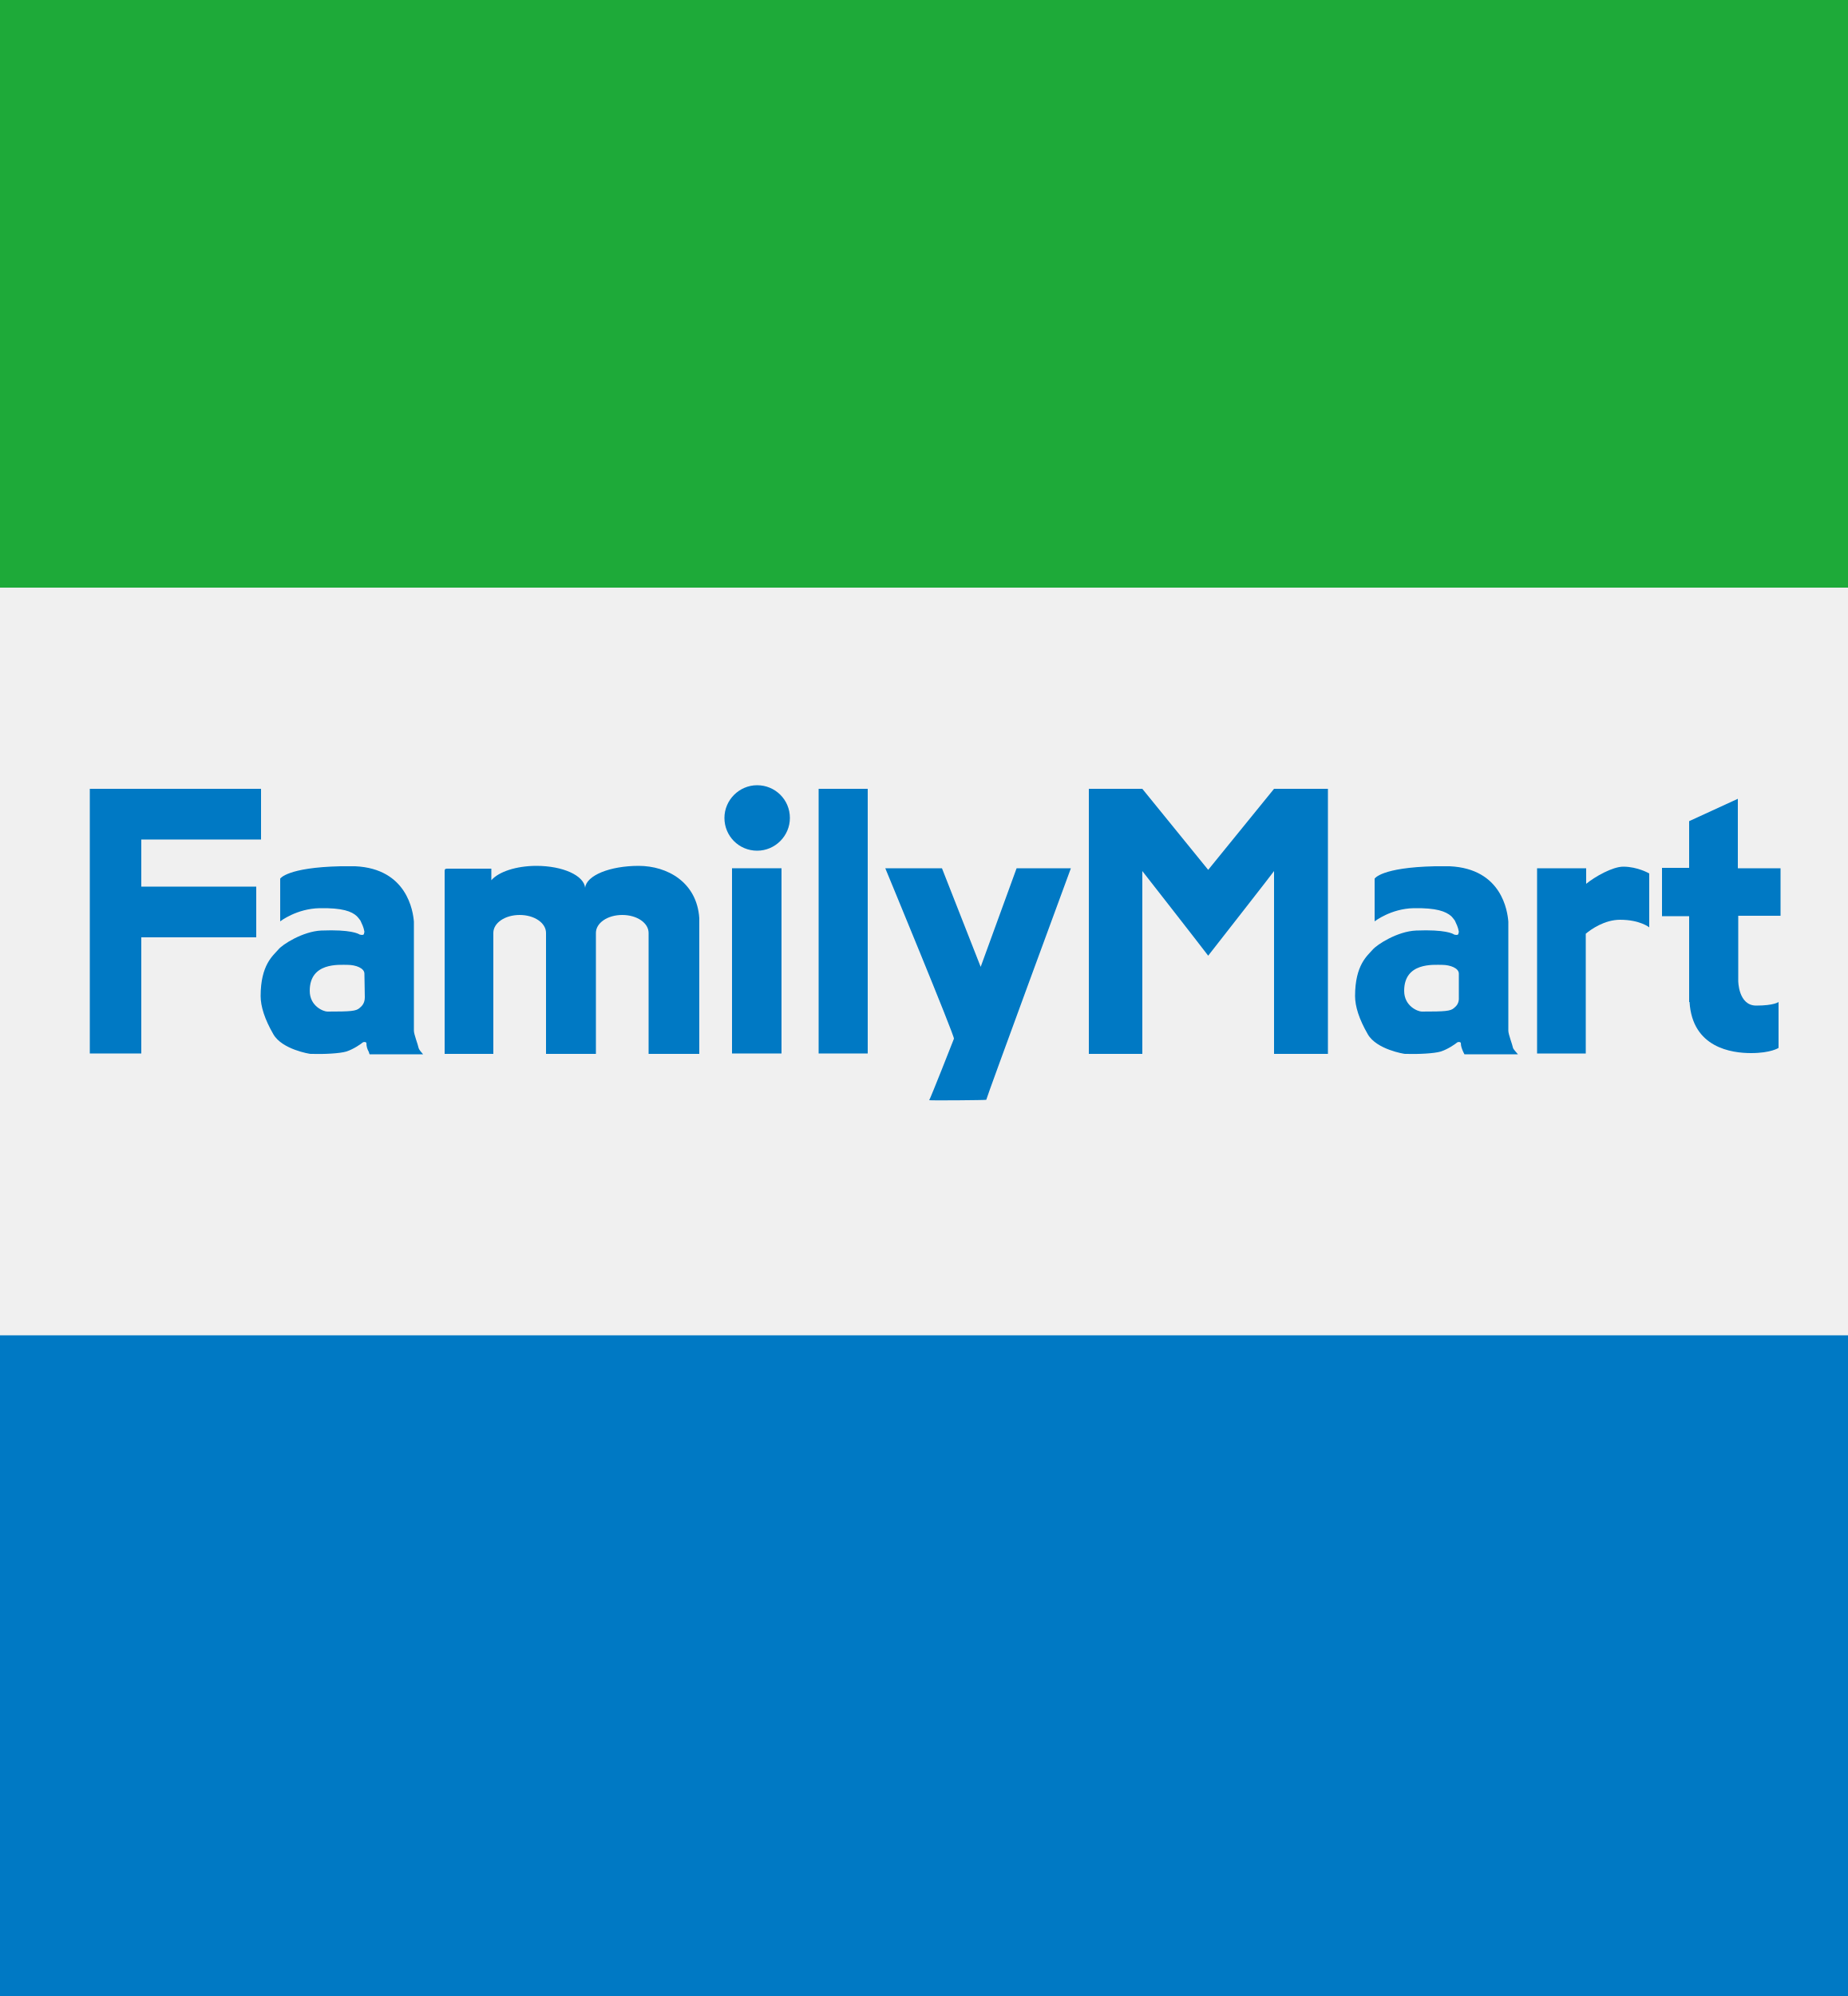
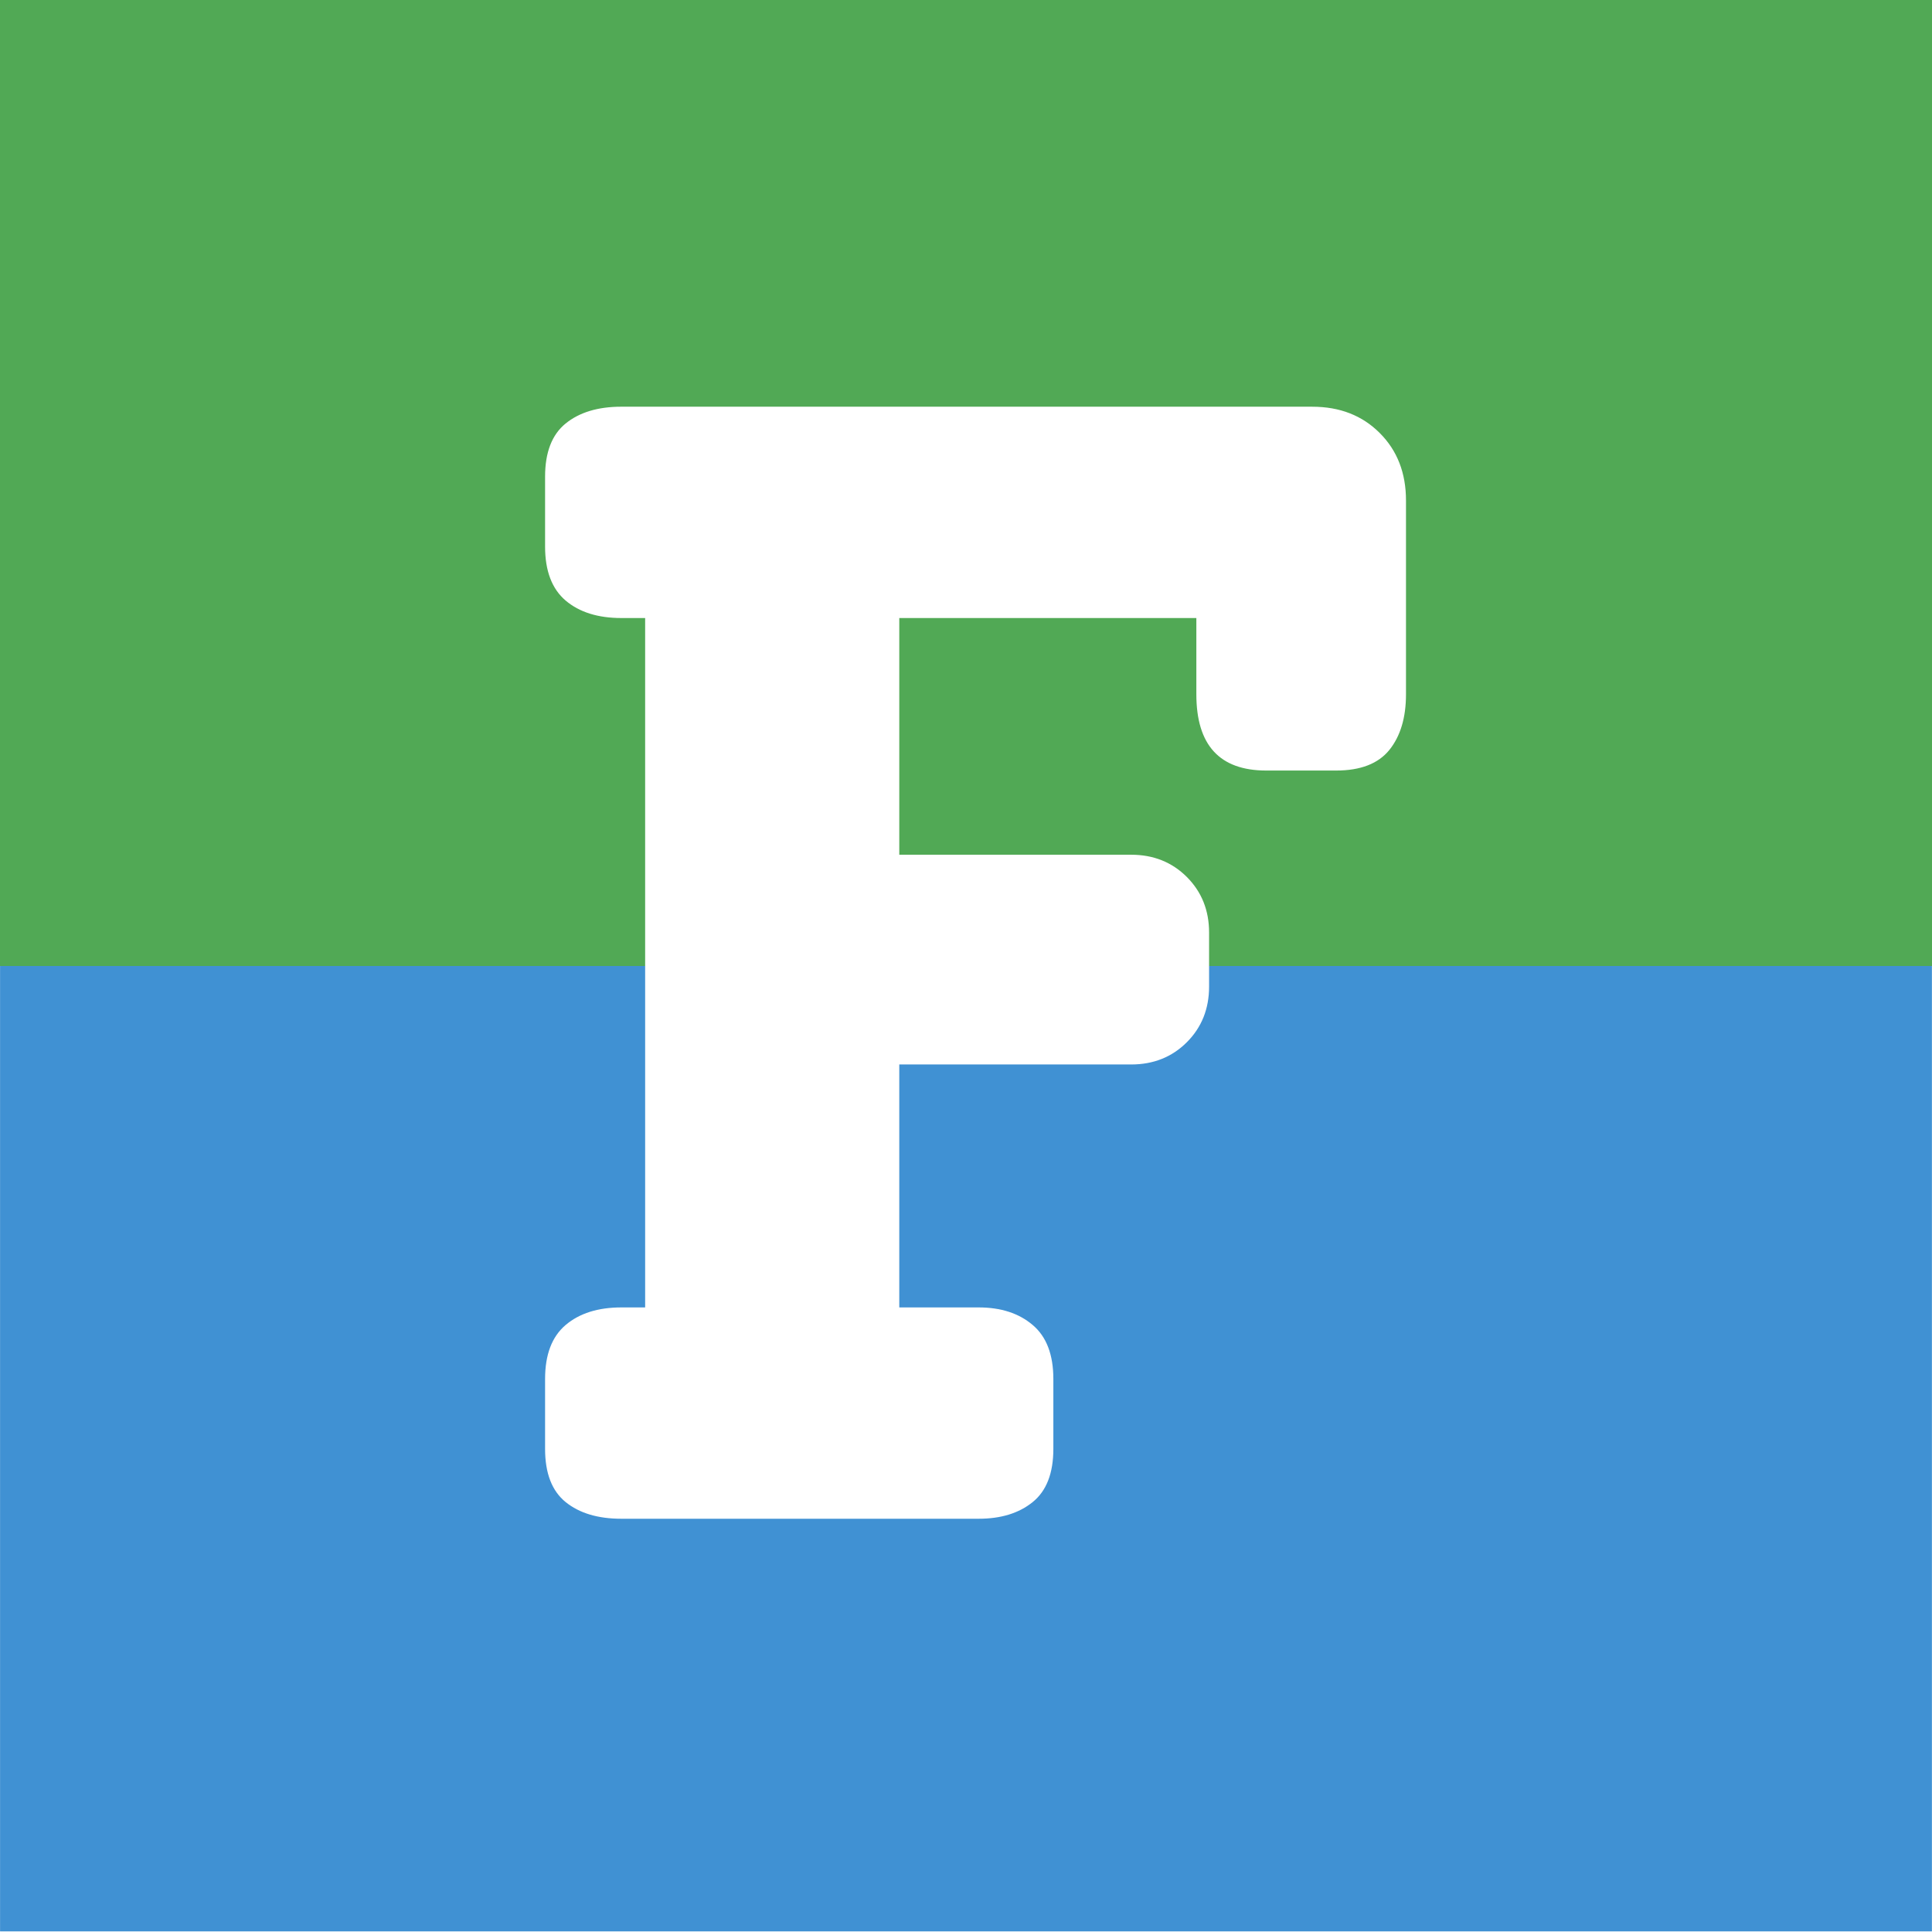
- <svg xmlns="http://www.w3.org/2000/svg" enable-background="new 0 0 652 652" version="1.1" viewBox="88.9 72 463 500" xml:space="preserve">
-   <style type="text/css">
-     .st0 {
-       fill: #0079C4;
-     }
- 
-     .st1 {
-       fill-rule: evenodd;
-       clip-rule: evenodd;
-       fill: #0079C4;
-     }
- 
-     .st2 {
-       fill: #1EAA39;
-     }
-   </style>
-   <rect class="st0" x="88.9" y="406.5" width="463" height="165.5" />
-   <path class="st1" d="m334.6 314.2-9.7-24.7h-14.2s17.5 42.3 17.2 42.7c-0.1 0.3-5.9 15-6.2 15.4 0.4 0.1 14.2 0 14.3-0.1 0.1-0.7 21.2-58 21.2-58h-13.6l-9 24.7z" />
-   <path class="st1" d="m278.6 268.7c-4.5 0-8.2 3.7-8.2 8.2s3.6 8.2 8.2 8.2c4.5 0 8.2-3.7 8.2-8.2 0-4.6-3.7-8.2-8.2-8.2" />
-   <path class="st1" d="m192.6 330.2v-4.1-22.6-0.6c-0.2-2.6-1.7-13.3-14.7-13.9h-3.7c-13.4 0.3-15.1 3.1-15.1 3.1v10.7s4.1-3.2 9.9-3.3c5.7-0.1 8 0.8 9.3 2 0.3 0.3 0.6 0.7 0.9 1.1 0.4 0.9 0.8 1.6 1 2.8 0 0-0.1 0.6-0.2 0.7s-0.5 0.1-0.5 0.1c-0.1 0-0.4-0.1-0.5-0.1-0.3-0.2-2.2-1.3-9.6-1-4.6 0.2-9.8 3.5-10.8 4.8-1.3 1.5-4.4 3.8-4.4 11.6 0 2.6 1 5.8 3.2 9.6s9.1 4.9 9.3 4.9c3.5 0.1 7.3-0.1 9-0.6 1.8-0.6 3.5-1.8 4-2.2 0.3-0.3 1-0.2 1 0.1 0 0.8 0.2 1.5 0.6 2.2 0.1 0.4 0.2 0.6 0.2 0.6s13.1 0 13.4 0c-0.5-0.6-0.9-1-1.1-1.5-0.2-1-1.2-3.5-1.2-4.4m-13.6-5.7c-0.9 0.8-2.2 0.9-8.1 0.9-0.9 0-4.4-1.3-4.4-5.2 0-7.2 7.4-6.5 9.5-6.5 2 0 4.2 0.8 4.2 2.2 0 1.1 0.1 4.4 0.1 5.9s-0.7 2.2-1.3 2.7" />
-   <path class="st1" d="m466.8 330.2v-4.1-22.6-0.6c-0.2-2.6-1.6-13.3-14.7-13.9h-3.7c-13.5 0.3-15.1 3.1-15.1 3.1v10.7s4.1-3.2 9.8-3.3 8 0.8 9.4 2c0.3 0.3 0.6 0.7 0.9 1.1 0.4 0.9 0.8 1.6 1 2.8 0 0-0.1 0.6-0.2 0.7s-0.5 0.1-0.5 0.1c-0.1 0-0.4-0.1-0.5-0.1-0.2-0.2-2.2-1.3-9.5-1-4.7 0.2-9.8 3.5-10.9 4.8-1.3 1.5-4.4 3.8-4.4 11.6 0 2.6 1 5.8 3.2 9.6s9.1 4.9 9.3 4.9c3.5 0.1 7.3-0.1 9-0.6 1.8-0.6 3.5-1.8 4-2.2 0.3-0.3 1-0.2 1 0.1 0 0.8 0.3 1.5 0.6 2.2l0.3 0.6s13.1 0 13.4 0c-0.5-0.6-0.9-1-1.2-1.5-0.2-1-1.2-3.5-1.2-4.4m-13.6-5.7c-0.9 0.8-2.2 0.9-8.1 0.9-0.9 0-4.4-1.3-4.4-5.2 0-7.2 7.4-6.5 9.5-6.5 2 0 4.2 0.8 4.2 2.2v5.9c0.1 1.5-0.6 2.2-1.2 2.7" />
-   <path class="st1" d="m248.9 288.9c-7.2 0-13.1 2.4-13.4 5.5-0.3-3.1-5.6-5.5-12.2-5.5-5.1 0-9.5 1.5-11.3 3.6v-2.9h-0.5-10.6c-0.5 0-0.6 0.2-0.6 0.6v45.8h12.2v-30.3c0-2.5 2.9-4.5 6.6-4.5s6.6 2 6.6 4.5v30.3h12.5v-30.3c0-2.5 2.9-4.5 6.6-4.5s6.6 2 6.6 4.5v30.3h12.7v-33.9-0.1c-0.6-9-8-13.1-15.2-13.1" />
-   <path class="st1" d="m486.3 293.4v-3.9h-12.3v46.4h12.2v-30c1.3-1.1 4.7-3.5 8.6-3.5 5 0 7.3 1.9 7.3 1.9v-13.5s-2.9-1.7-6.5-1.7c-2.7 0-7.1 2.5-9.3 4.3" />
-   <rect class="st1" x="272.3" y="289.5" width="12.4" height="46.4" />
-   <rect class="st1" x="294" y="269.6" width="12.3" height="66.3" />
-   <polygon class="st1" points="124.3 282.3 154.3 282.3 154.3 269.6 124.3 269.6 111.4 269.6 111.4 282.3 111.4 335.9 124.3 335.9 124.3 306.8 153.1 306.8 153.1 294.1 124.3 294.1" />
-   <path class="st1" d="m535 301.6v-12.1h-10.7v-17.4l-12.2 5.6v11.7h-6.8v12.1h6.8v20.2 0.8 0.5h0.1c0.7 11.5 10.6 12.8 15.4 12.8 5 0 6.9-1.3 6.9-1.3v-11.5s-1.1 0.9-5.6 0.9-4.5-6.2-4.5-6.2v-16.3h10.6z" />
-   <path class="st1" d="m391.6 289.9c-1.3-1.6-16.5-20.3-16.5-20.3h-13.4v66.4h13.4v-45.8s14 17.9 16.5 21.2c2.5-3.2 16.5-21.1 16.5-21.2v45.8h13.5v-66.4h-13.5s-15.2 18.7-16.5 20.3" />
-   <rect class="st2" x="88.9" y="72" width="463" height="147.2" />
+ <svg xmlns="http://www.w3.org/2000/svg" width="360" height="360" version="1.0" viewBox="0 0 270 270" zoomAndPan="magnify">
+   <defs>
+     <clipPath id="a">
+       <path d="m0 125.16h270v144.75h-270z" />
+     </clipPath>
+   </defs>
+   <rect x="-27" y="-27" width="324" height="324" fill="#fff" />
+   <rect x="-27" y="-27" width="324" height="324" fill="#fff" />
+   <rect x="-27" y="-27" width="324" height="324" fill="#fff" />
+   <rect x="-27" y="-27" width="324" height="324" fill="#fff" />
+   <g clip-path="url(#a)">
+     <path d="m0.008 125.16h269.98v144.75h-269.98v-144.75" fill="#4091d3" />
+   </g>
+   <path d="m0 0h270v135h-270v-135" fill="#51a955" />
+   <g fill="#fff">
+     <g transform="translate(64.846 212.25)">
+       <path d="m118.55-155.41c3.844 0 6.984 1.227 9.422 3.672 2.445 2.438 3.672 5.586 3.672 9.438v27.078c0 3.262-0.777 5.856-2.328 7.781-1.555 1.918-4.031 2.875-7.438 2.875h-9.766c-6.512 0-9.766-3.551-9.766-10.656v-10.656h-41.516v33.078h32.406c3.113 0 5.707 1.039 7.781 3.109 2.07 2.074 3.109 4.664 3.109 7.766v7.547c0 3.117-1.039 5.711-3.109 7.781-2.074 2.074-4.668 3.109-7.781 3.109h-32.406v33.953h11.094c3.113 0 5.629 0.82 7.547 2.453 1.926 1.625 2.891 4.141 2.891 7.547v9.766c0 3.406-0.965 5.887-2.891 7.438-1.918 1.555-4.434 2.328-7.547 2.328h-49.938c-3.262 0-5.856-0.773-7.781-2.328-1.918-1.551-2.875-4.031-2.875-7.438v-9.766c0-3.406 0.957-5.922 2.875-7.547 1.926-1.633 4.519-2.453 7.781-2.453h3.328v-96.344h-3.328c-3.262 0-5.856-0.812-7.781-2.438-1.918-1.633-2.875-4.148-2.875-7.547v-9.766c0-3.406 0.957-5.883 2.875-7.438 1.926-1.562 4.519-2.344 7.781-2.344z" />
+     </g>
+   </g>
</svg>
